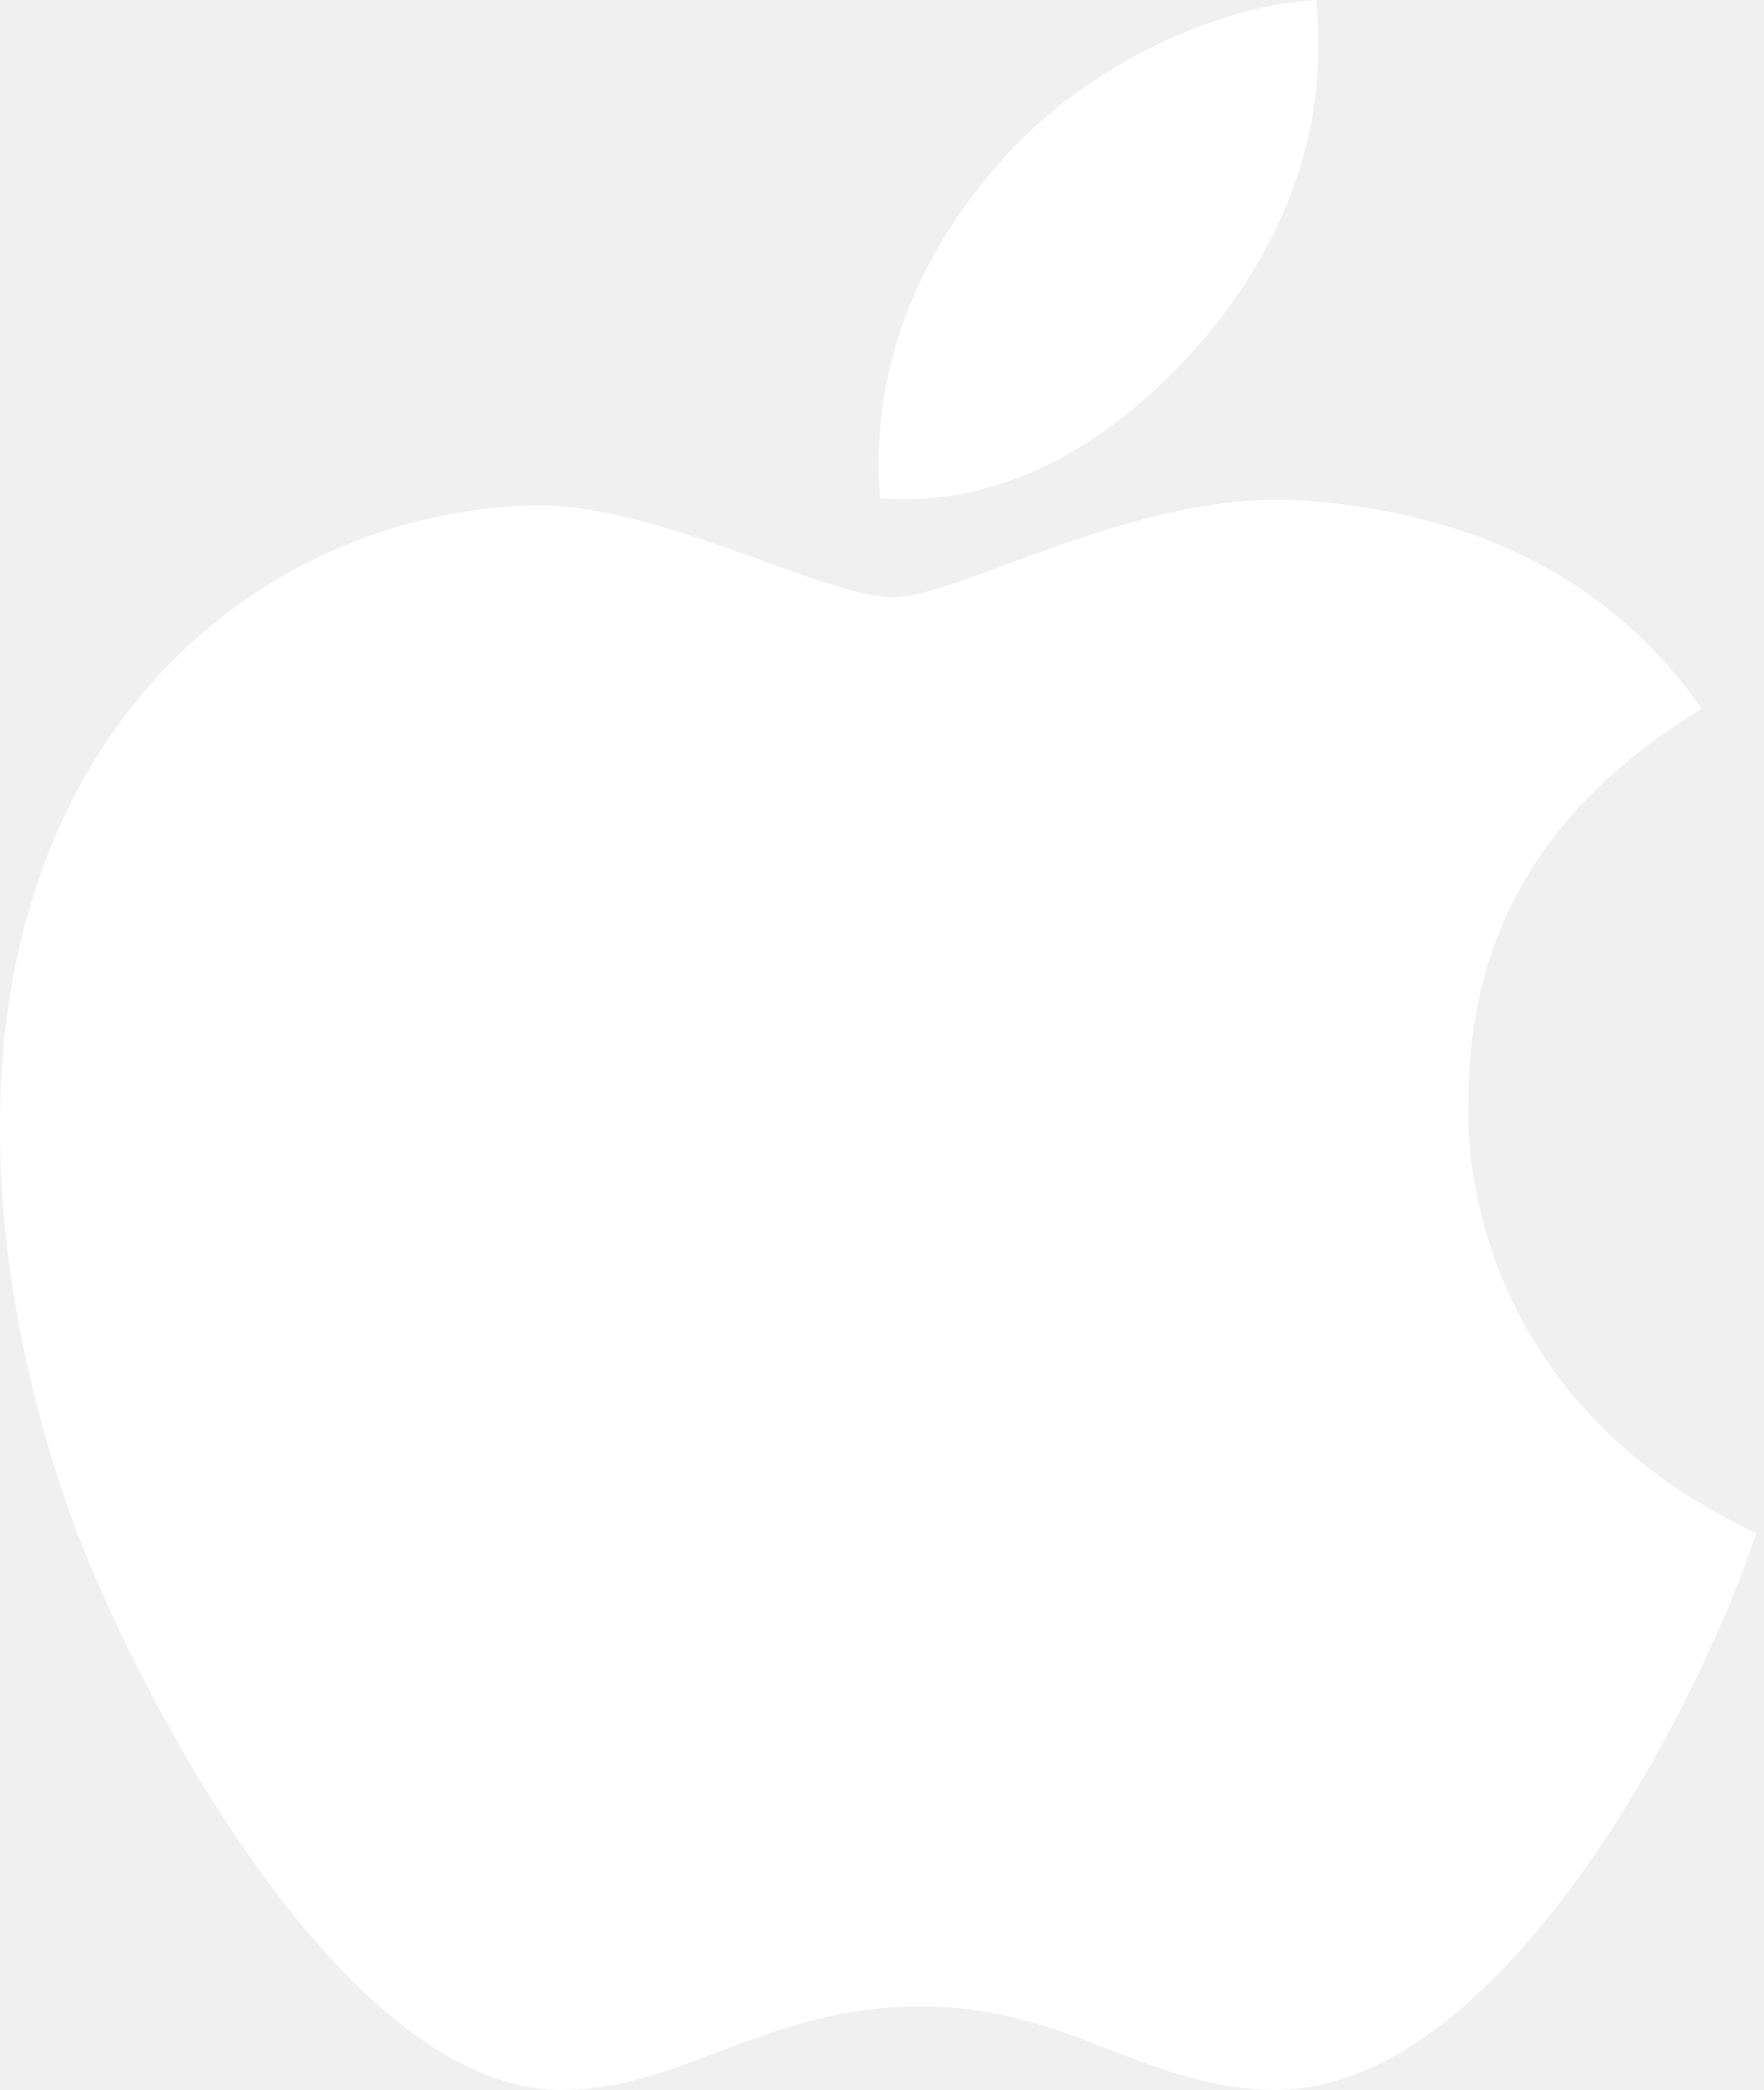
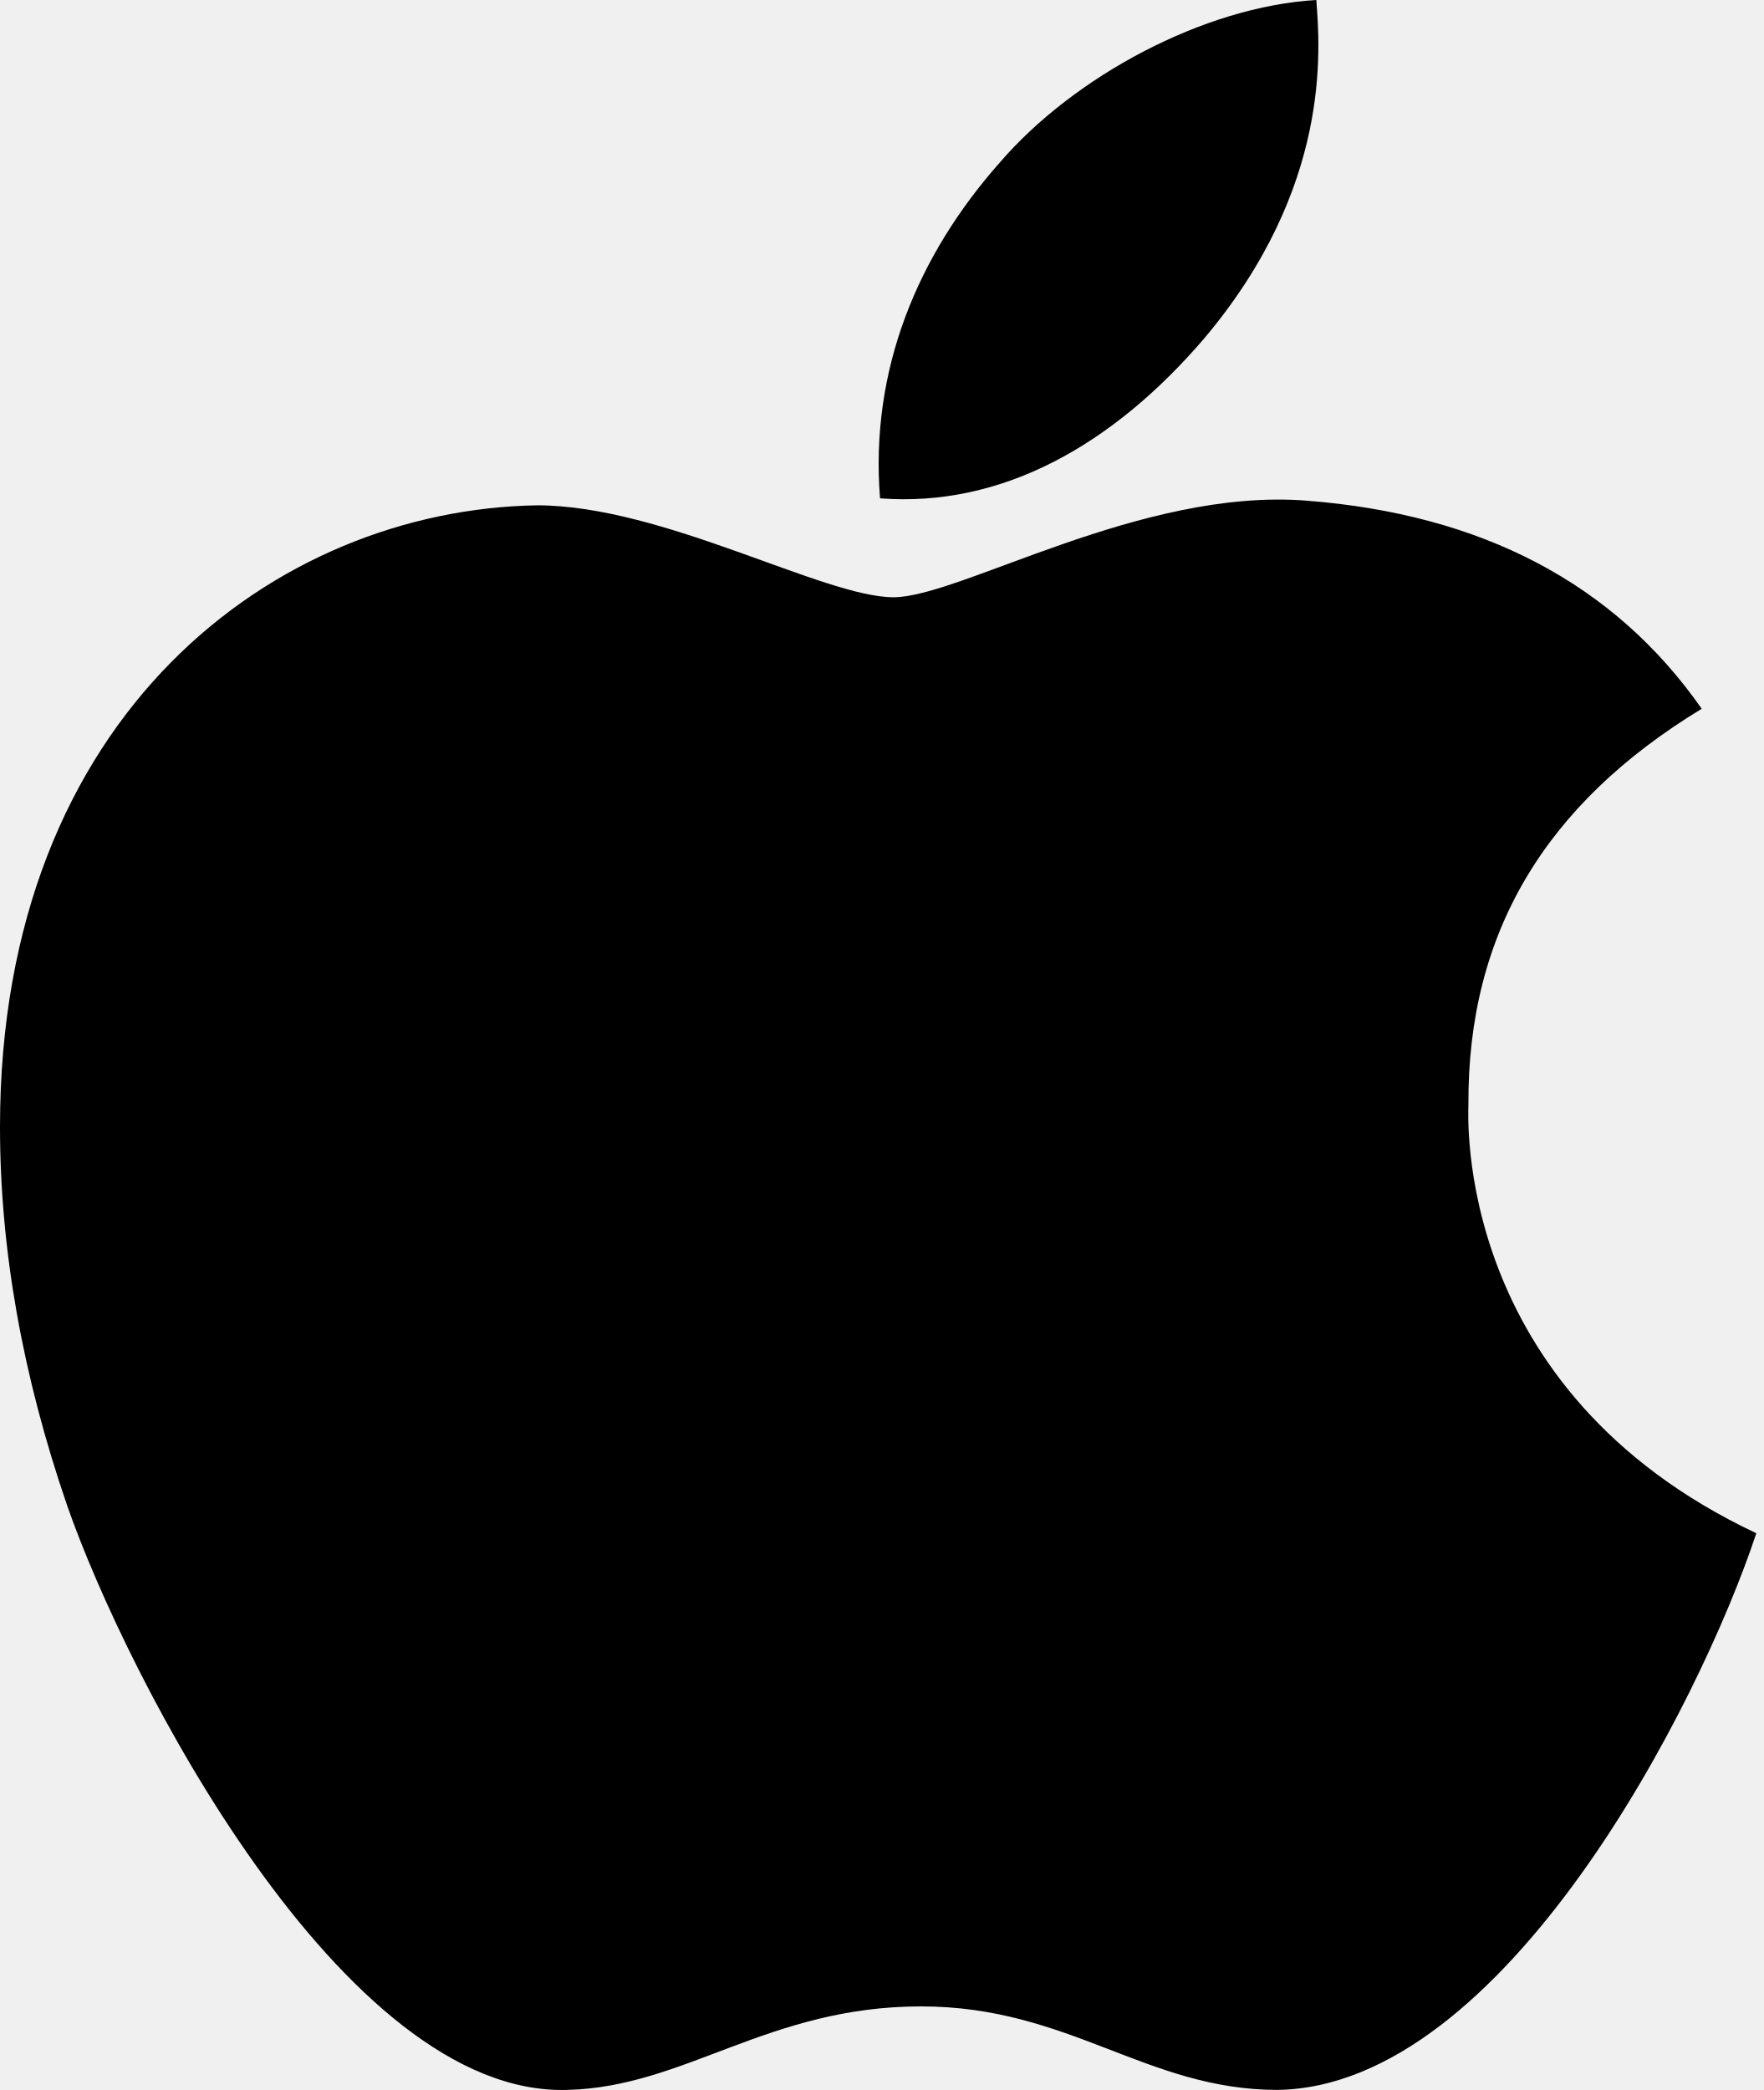
<svg xmlns="http://www.w3.org/2000/svg" width="54" height="64" viewBox="0 0 54 64" fill="none">
-   <path d="M44.965 33.82C44.937 28.577 47.309 24.619 52.109 21.704C49.423 17.86 45.365 15.746 40.007 15.331C34.935 14.931 29.391 18.289 27.362 18.289C25.219 18.289 20.304 15.474 16.446 15.474C8.473 15.603 0 21.832 0 34.506C0 38.25 0.686 42.117 2.058 46.108C3.886 51.352 10.488 64.212 17.375 63.997C20.975 63.912 23.519 61.44 28.205 61.44C32.749 61.44 35.106 63.997 39.121 63.997C46.066 63.897 52.038 52.209 53.781 46.951C44.465 42.565 44.965 34.092 44.965 33.82ZM36.878 10.359C40.779 5.73 40.422 1.515 40.307 0C36.864 0.2 32.877 2.343 30.606 4.987C28.105 7.816 26.633 11.316 26.948 15.26C30.677 15.546 34.078 13.631 36.878 10.359Z" fill="white" />
+   <path d="M44.965 33.82C44.937 28.577 47.309 24.619 52.109 21.704C49.423 17.86 45.365 15.746 40.007 15.331C34.935 14.931 29.391 18.289 27.362 18.289C25.219 18.289 20.304 15.474 16.446 15.474C8.473 15.603 0 21.832 0 34.506C0 38.25 0.686 42.117 2.058 46.108C3.886 51.352 10.488 64.212 17.375 63.997C20.975 63.912 23.519 61.44 28.205 61.44C32.749 61.44 35.106 63.997 39.121 63.997C46.066 63.897 52.038 52.209 53.781 46.951C44.465 42.565 44.965 34.092 44.965 33.82ZM36.878 10.359C40.779 5.73 40.422 1.515 40.307 0C36.864 0.2 32.877 2.343 30.606 4.987C28.105 7.816 26.633 11.316 26.948 15.26C30.677 15.546 34.078 13.631 36.878 10.359Z" fill="black" />
</svg>
